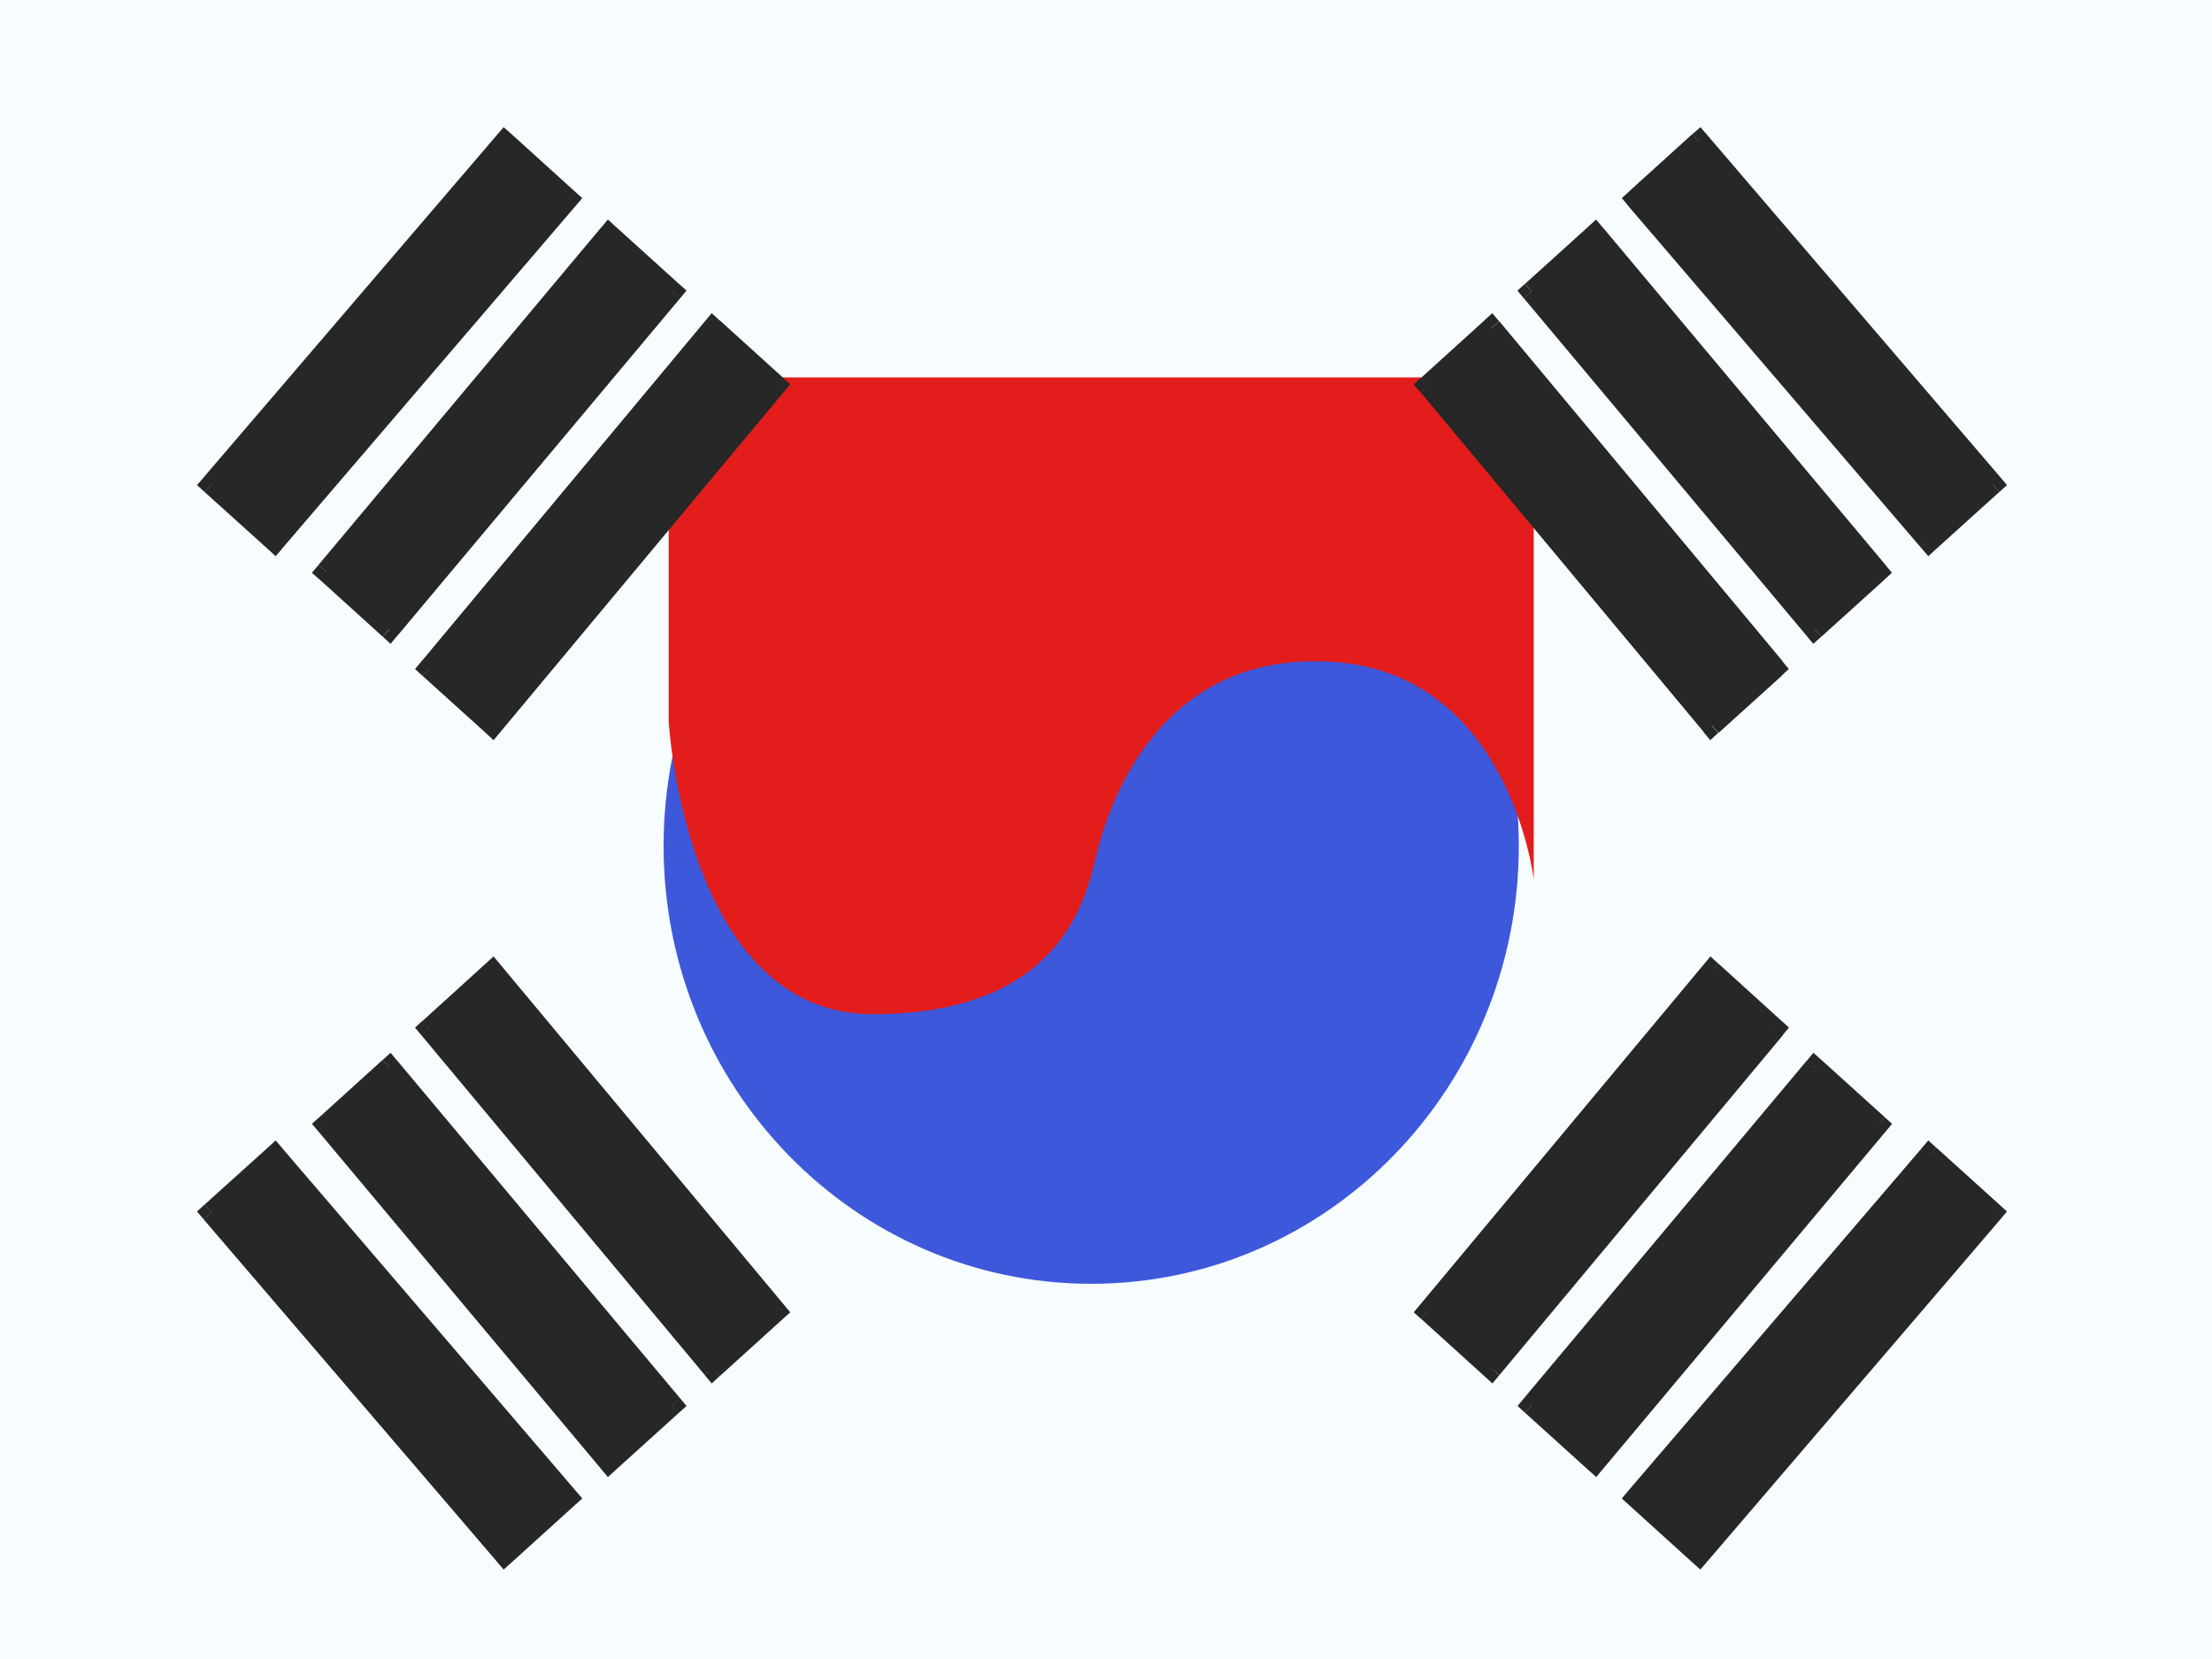
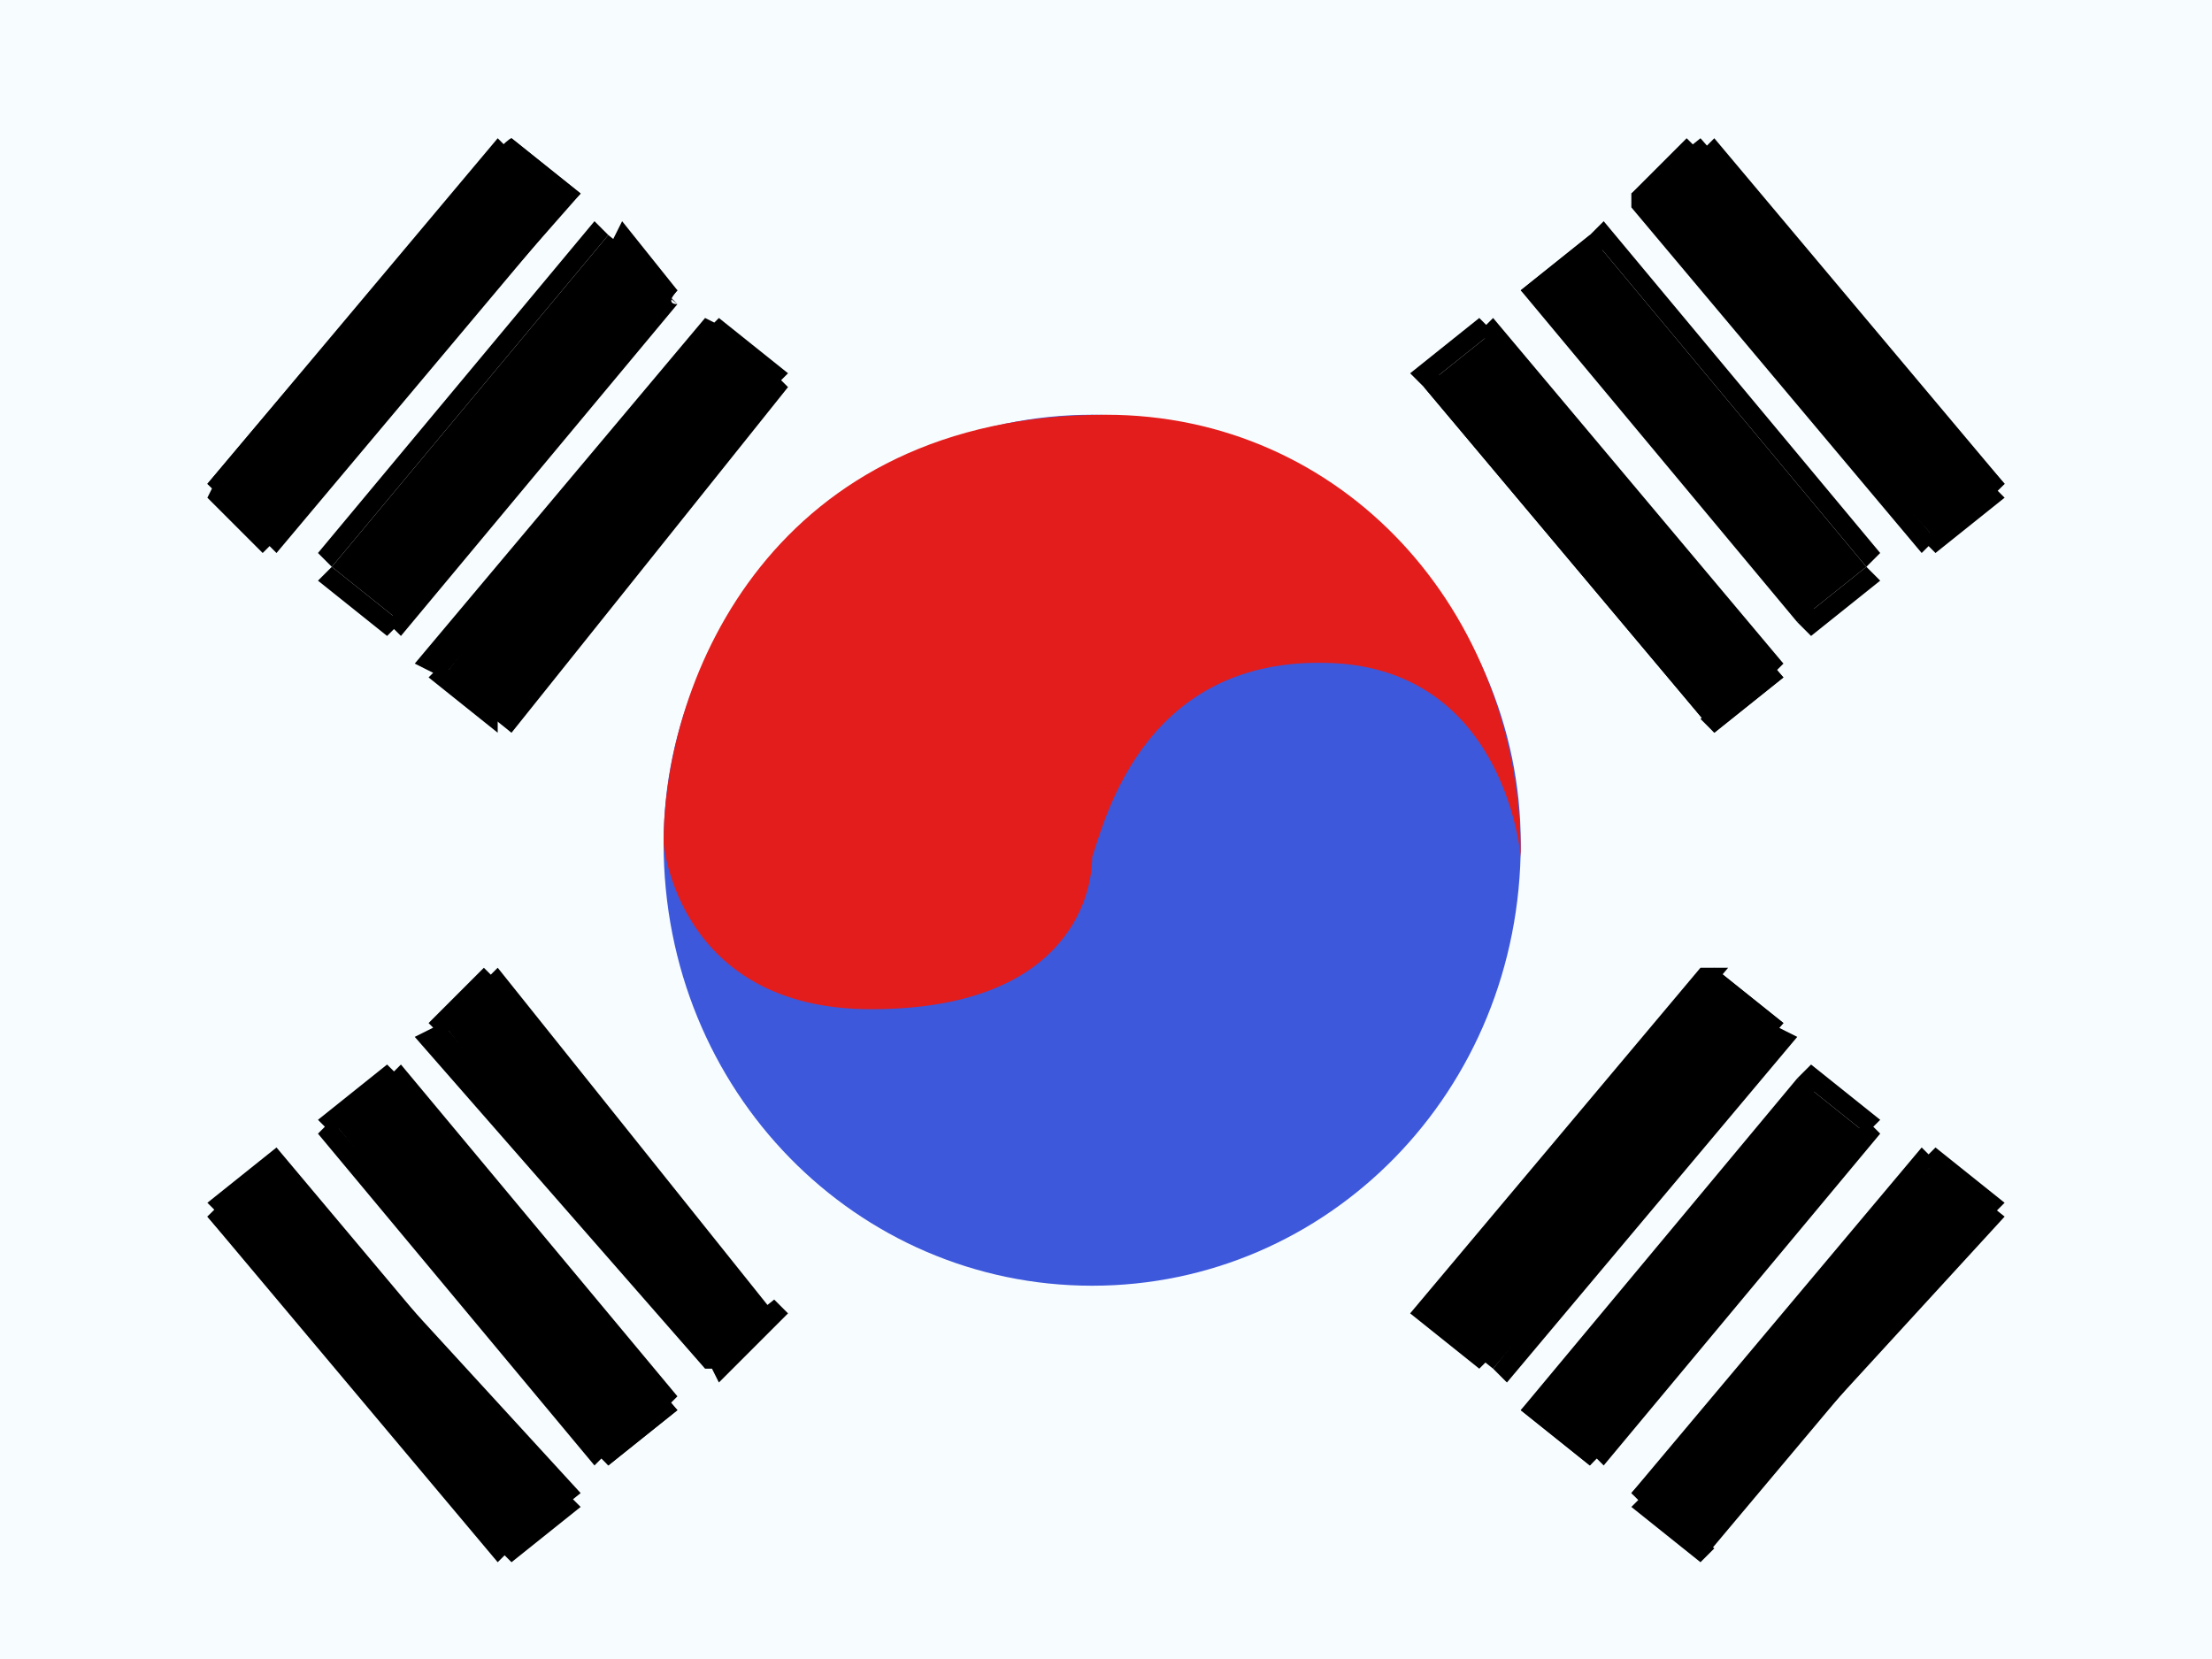
- <svg xmlns="http://www.w3.org/2000/svg" width="16" height="12" fill="none">
-   <g mask="url(#KR_-_Korea_(South)__a)">
-     <path fill-rule="evenodd" clip-rule="evenodd" d="M0 0v12h16V0H0z" fill="#F7FCFF" />
-     <g mask="url(#KR_-_Korea_(South)__b)">
-       <path fill-rule="evenodd" clip-rule="evenodd" d="M7.893 9.286c1.708 0 3.093-1.418 3.093-3.168 0-1.749-1.385-3.167-3.093-3.167S4.8 4.37 4.8 6.118c0 1.75 1.385 3.168 3.093 3.168z" fill="#3D58DB" />
-       <g mask="url(#KR_-_Korea_(South)__c)">
-         <path fill-rule="evenodd" clip-rule="evenodd" d="M11.094 6.361s-.173-1.493-1.459-1.574c-1.286-.082-1.632 1.095-1.707 1.406-.074.312-.261 1.143-1.615 1.143S4.837 5.222 4.837 5.222V2.73h6.257v3.63z" fill="#E31D1C" />
-       </g>
-       <path fill-rule="evenodd" clip-rule="evenodd" d="M3.65 1.026l.457.414-2.12 2.476-.457-.414 2.12-2.476zm.754.67l.458.413-2.044 2.44-.458-.413 2.044-2.44zm1.209 1.091l-.458-.414-2.05 2.46.458.413 2.05-2.459z" fill="#272727" />
-       <path d="M4.107 1.44l.057.049.048-.056-.055-.049-.05.056zm-.457-.414L3.7.97 3.643.92l-.05.058.057.05zm-1.663 2.89l-.05.055.057.052.05-.058-.057-.05zm-.457-.414l-.057-.049-.048.056.054.049.05-.056zm3.332-1.393l.057.049.047-.056-.054-.048-.05.055zm-.458-.413l.05-.056-.057-.052-.05.06.057.048zM2.818 4.55l-.05.055.057.052.05-.06-.057-.047zm-.458-.414l-.057-.048-.047.055.054.048.05-.055zm2.795-1.763l.05-.055-.057-.053-.05.06.057.048zm.458.414l.057.048.046-.055-.053-.048-.05.055zM3.105 4.832l-.057-.048-.046.055.053.049.05-.056zm.458.414l-.05.055.057.053.05-.06-.057-.048zm.594-3.862L3.7.97l-.1.112.457.413.1-.11zm-2.113 2.58l2.12-2.475-.114-.098-2.12 2.476.114.098zm-.565-.406l.458.413.1-.11-.457-.415-.1.112zM3.593.978l-2.12 2.475.114.098 2.12-2.476-.114-.098zm1.319 1.076l-.458-.414-.1.111.457.414.101-.111zM2.875 4.598l2.044-2.44-.115-.097-2.044 2.44.115.097zM2.31 4.19l.457.414.1-.111-.457-.414-.1.111zm2.037-2.543l-2.044 2.44.115.096 2.044-2.44-.115-.097zm.758.781l.457.414.101-.111-.457-.414-.101.111zM3.163 4.88l2.05-2.458-.115-.097-2.05 2.46.115.095zm.45.31l-.457-.414-.1.112.457.413.1-.11zm1.942-2.45l-2.05 2.458.115.096 2.05-2.459-.115-.096z" fill="#272727" />
-       <path fill-rule="evenodd" clip-rule="evenodd" d="M12.293 1.026l-.458.414 2.12 2.476.458-.414-2.12-2.476zm-.755.67l-.457.413 2.044 2.44.457-.413-2.044-2.44zm-1.209 1.091l.458-.414 2.05 2.46-.458.413-2.05-2.459z" fill="#272727" />
-       <path d="M11.835 1.44l-.057.049-.047-.056.054-.049.05.056zm.457-.414l-.05-.056.058-.05.05.058-.056.05zm1.663 2.89l.05.055-.057.052-.05-.058.057-.05zm.458-.414l.057-.049.047.056-.054.049-.05-.056zM11.08 2.109l-.058.049-.046-.056.053-.048.05.055zm.457-.413l-.05-.056.058-.052.05.06-.058.048zm1.587 2.854l.05.055-.058.052-.05-.06.058-.047zm.457-.414l.058-.048.046.055-.053.048-.05-.055zm-2.795-1.763l-.05-.055.058-.053.05.06-.058.048zm-.458.414l-.057.048-.046-.055.053-.048.05.055zm2.508 2.045l.057-.048.046.055-.053.049-.05-.056zm-.458.414l.05.055-.057.053-.05-.06.057-.048zm-.594-3.862l.457-.414.1.112-.457.413-.1-.11zm2.113 2.58l-2.12-2.475.114-.098 2.12 2.476-.114.098zm.565-.406l-.457.413-.101-.11.457-.415.101.112zM12.35.978l2.12 2.475-.114.098-2.12-2.476.114-.098zm-1.32 1.076l.458-.414.1.111-.457.414-.1-.111zm2.037 2.544l-2.044-2.44.115-.097 2.044 2.44-.115.097zm.566-.407l-.458.414-.1-.111.457-.414.1.111zm-2.037-2.543l2.044 2.44-.115.096-2.045-2.44.115-.097zm-.759.781l-.457.414-.1-.111.457-.414.1.111zM12.78 4.88l-2.05-2.458.116-.097 2.05 2.46-.116.095zm-.45.31l.457-.414.101.112-.457.413-.101-.11zm-1.942-2.45l2.05 2.458-.115.096-2.05-2.459.115-.096z" fill="#272727" />
-       <path fill-rule="evenodd" clip-rule="evenodd" d="M3.65 11.246l.457-.414-2.12-2.476-.457.414 2.12 2.476zm.754-.67l.458-.414-2.044-2.44-.458.414 2.044 2.44zm1.209-1.091l-.458.413-2.05-2.458.458-.414 2.05 2.459z" fill="#272727" />
-       <path d="M4.107 10.832l.057-.049.048.056-.055.049-.05-.056zm-.457.414l.05.056-.057.051-.05-.058.057-.05zm-1.663-2.89l-.05-.055.057-.052.05.058-.057.05zm-.457.414l-.057.049-.048-.056.054-.049.05.056zm3.332 1.393l.057-.049.047.056-.054.048-.05-.056zm-.458.413l.05.056-.057.052-.05-.06.057-.048zM2.818 7.722l-.05-.055.057-.052.05.06-.057.047zm-.458.414l-.057.048-.047-.055.054-.048.05.055zm2.795 1.762l.05.056-.057.053-.05-.06.057-.049zm.458-.413l.057-.048.046.055-.053.048-.05-.055zM3.105 7.44l-.057.048-.046-.055.053-.049.05.056zm.458-.414l-.05-.056.057-.052.05.06-.057.048zm.594 3.862l-.457.414-.1-.112.457-.413.1.11zm-2.113-2.58l2.12 2.475-.114.098-2.12-2.476.114-.098zm-.565.406l.458-.413.1.11-.457.415-.1-.112zm2.114 2.58L1.473 8.82l.114-.098 2.12 2.476-.114.098zm1.319-1.076l-.458.414-.1-.111.457-.414.101.111zM2.875 7.674l2.044 2.44-.115.097L2.76 7.77l.115-.097zm-.565.407l.457-.414.1.111-.457.414-.1-.111zm2.037 2.543l-2.044-2.44.115-.096 2.044 2.44-.115.096zm.758-.781l.457-.414.101.111-.457.414-.101-.111zM3.163 7.392l2.05 2.458-.115.096-2.05-2.458.115-.096zm.45-.31l-.457.413-.1-.11.457-.415.1.112zm1.942 2.45l-2.05-2.458.115-.096 2.05 2.459-.115.096z" fill="#272727" />
-       <path fill-rule="evenodd" clip-rule="evenodd" d="M12.293 11.246l-.458-.414 2.12-2.476.458.414-2.12 2.476zm-.755-.67l-.457-.414 2.044-2.44.457.414-2.044 2.44zm-1.209-1.091l.458.413 2.05-2.458-.458-.414-2.05 2.459z" fill="#272727" />
-       <path d="M11.835 10.832l-.057-.049-.047.056.054.049.05-.056zm.457.414l-.05.056.057.051.05-.058-.056-.05zm1.663-2.89l.05-.055-.057-.052-.05.058.057.05zm.458.414l.057.049.047-.056-.054-.049-.05.056zm-3.332 1.393l-.058-.049-.046.056.053.048.05-.056zm.457.413l-.05.056.058.052.05-.06-.058-.048zm1.587-2.854l.05-.055-.058-.052-.05.06.058.047zm.457.414l.058.048.046-.055-.053-.048-.05.055zm-2.795 1.762l-.05.056.058.053.05-.06-.058-.049zm-.458-.413l-.057-.048-.046.055.053.048.05-.055zm2.508-2.045l.057.048.046-.055-.053-.049-.05.056zm-.458-.414l.05-.056-.057-.052-.05.06.057.048zm-.594 3.862l.457.414.1-.112-.457-.413-.1.11zm2.113-2.58l-2.12 2.475.114.098 2.12-2.476-.114-.098zm.565.406l-.457-.413-.101.11.457.415.101-.112zm-2.113 2.58l2.12-2.475-.114-.098-2.12 2.476.114.098zm-1.32-1.076l.458.414.1-.111-.457-.414-.1.111zm2.037-2.544l-2.044 2.44.115.097 2.044-2.44-.115-.097zm.566.407l-.458-.414-.1.111.457.414.1-.111zm-2.037 2.543l2.044-2.44-.115-.096-2.045 2.44.115.096zm-.759-.781l-.457-.414-.1.111.457.414.1-.111zm1.942-2.451L10.73 9.85l.116.096 2.05-2.458-.116-.096zm-.45-.31l.457.413.101-.11-.457-.415-.101.112zm-1.942 2.45l2.05-2.458-.115-.096-2.05 2.459.115.096z" fill="#272727" />
-     </g>
-   </g>
+ <svg xmlns="http://www.w3.org/2000/svg" version="1.1" id="Layer_1" x="0" y="0" viewBox="0 0 16 12" xml:space="preserve">
+   <path d="M0 0v12h16V0H0z" fill-rule="evenodd" clip-rule="evenodd" fill="#f7fcff" />
+   <path d="M7.9 9.3c1.7 0 3.1-1.4 3.1-3.2C11 4.4 9.6 3 7.9 3S4.8 4.4 4.8 6.1c0 1.8 1.4 3.2 3.1 3.2z" fill-rule="evenodd" clip-rule="evenodd" fill="#3d58db" />
+   <path d="M11 6.2s-.1-1.3-1.3-1.4C8.3 4.7 8 5.9 7.9 6.2c0 .3-.2 1.1-1.6 1.1S4.8 6.1 4.8 6.1C4.8 4.9 5.6 3 8 3c1.7 0 3 1.4 3 3.2z" fill-rule="evenodd" clip-rule="evenodd" fill="#e31d1c" />
+   <path class="st3" d="m3.7 1 .5.4L2 3.9l-.5-.4S3.6 1 3.7 1zm.7.7.5.4-2 2.4-.5-.4 2-2.4zm1.2 1.1-.4-.4-2 2.5.5.4c-.1-.1 1.9-2.5 1.9-2.5z" />
+   <path class="st4" d="M4.1 1.4h.1-.1zM3.6 1V.9 1zM2 3.9V4v-.1zm-.5-.4h-.1.1zm3.4-1.4H5h-.1zm-.5-.4v-.1.1c-.1-.1 0 0 0 0zM2.8 4.6v.1-.1zm-.4-.5h-.1.1zm2.8-1.7v-.1.1zm.4.4h.1-.1zm-2.5 2H3h.1c0 .1 0 0 0 0zm.5.4v.1-.1zm.6-3.8L3.7 1l-.1.1.5.4.1-.1zM2 4l2.1-2.5v-.1L1.9 3.9 2 4zm-.5-.4.4.4.1-.1-.4-.5-.1.2zM3.6 1 1.5 3.5l.1.1 2.1-2.5-.1-.1zm1.3 1.1-.4-.5-.1.2.5.4c-.1 0 0-.1 0-.1zm-2 2.5 2-2.4-.1-.1-2 2.4.1.1zm-.6-.4.5.4.1-.1-.5-.4-.1.1zm2-2.6L2.3 4l.1.1 2-2.4-.1-.1zm.8.8.5.4.1-.1-.5-.4-.1.1zM3.2 4.9l2.1-2.5-.2-.1L3 4.8l.2.1zm.4.3-.4-.4-.1.1.5.4v-.1zm2-2.5-2 2.5.1.1 2-2.5-.1-.1z" />
+   <path class="st3" d="m12.3 1-.5.4L14 3.9l.5-.4L12.3 1zm-.8.7-.5.4 2 2.4.5-.4-2-2.4zm-1.2 1.1.5-.4 2.1 2.5-.5.4-2.1-2.5z" />
+   <path class="st4" d="M11.8 1.4h-.1.1zm.5-.4V.9 1zM14 3.9V4v-.1zm.4-.4h.1-.1zm-3.3-1.4H11h.1zm.4-.4v-.1.1c.1-.1 0 0 0 0zm1.6 2.9v.1-.1zm.5-.5h.1-.1zm-2.8-1.7v-.1.1zm-.5.4h-.1.1c0-.1 0 0 0 0zm2.5 2h.1-.1c.1.1 0 0 0 0zm-.4.4v.1-.1zm-.6-3.8.4-.4.1.1-.5.4v-.1zM13.9 4l-2.1-2.5.1-.1L14 3.9l-.1.1zm.6-.4L14 4l-.1-.1.5-.4.1.1zM12.4 1l2.1 2.5-.1.1-2.1-2.5.1-.1zM11 2.1l.5-.4.1.1-.5.4-.1-.1zm2.1 2.5-2-2.4.1-.1 2 2.4-.1.1zm.5-.4-.5.4-.1-.1.5-.4.1.1zm-2-2.6 2 2.4-.1.1-2-2.4.1-.1zm-.8.8-.5.4-.1-.1.5-.4.1.1zm2 2.5-2.1-2.5.1-.1 2.1 2.5-.1.1zm-.5.3.5-.4.1.1-.5.4-.1-.1zm-1.9-2.5 2.1 2.5-.1.1-2.1-2.5.1-.1z" />
+   <path class="st3" d="m3.7 11.2.5-.4L2 8.4l-.5.4s2.1 2.4 2.2 2.4zm.7-.6.5-.4-2-2.4-.5.3 2 2.5zm1.2-1.1-.4.4-2-2.5.4-.4 2 2.5z" />
+   <path class="st4" d="M4.1 10.8h.1-.1zm-.5.4v.1-.1zM2 8.4v-.1.1zm-.5.4h-.1.1zm3.4 1.4H5h-.1zm-.5.4v.1-.1c-.1 0 0 0 0 0zM2.8 7.7v-.1.1zm-.4.4h-.1.1zm2.8 1.8v.1-.1zm.4-.4h.1-.1zM3.1 7.4H3h.1zm.5-.4v-.1.1zm.6 3.9-.5.4-.1-.1.5-.4.1.1zM2 8.3l2.1 2.5-.1.1-2.1-2.5.1-.1zm-.5.4.5-.4v.1l-.4.4-.1-.1zm2.1 2.6L1.5 8.8l.1-.1 2.1 2.5-.1.1zm1.3-1.1-.5.4-.1-.1.5-.4.1.1zm-2-2.5 2 2.4-.1.1-2-2.4.1-.1zm-.6.4.5-.4.1.1-.5.4-.1-.1zm2 2.5-2-2.4.1-.1 2 2.4-.1.1zm.8-.8.5-.4.1.1-.5.5-.1-.2zM3.2 7.4l2.1 2.5h-.2L3 7.5l.2-.1zm.4-.3-.4.4-.1-.1.4-.4.1.1zm2 2.4L3.6 7l2 2.5z" />
+   <path class="st3" d="m12.3 11.2-.5-.4L14 8.4l.5.4-2.2 2.4zm-.8-.6-.5-.4 2-2.4.5.4-2 2.4zm-1.2-1.1.5.4 2.1-2.5-.5-.4-2.1 2.5z" />
+   <path class="st4" d="M11.8 10.8h-.1.1zm.5.4v.1-.1zM14 8.4v-.1.1zm.4.4h.1-.1zm-3.3 1.4H11h.1zm.4.4v.1-.1c.1 0 0 0 0 0zm1.6-2.9v-.1.1zm.5.4h.1-.1zm-2.8 1.8v.1-.1zm-.5-.4h-.1.1zm2.5-2.1h.1-.1c.1 0 0 0 0 0zm-.4-.4v-.1.1c-.1 0 0 0 0 0zm-.6 3.9.5.4.1-.1-.5-.4-.1.1zm2.1-2.6-2.1 2.5.1.1L14 8.4l-.1-.1zm.6.4-.5-.4-.1.1.5.4.1-.1zm-2.2 2.6 2.1-2.5-.1-.1-2.1 2.5.1.1zM11 10.2l.5.4.1-.1-.5-.4-.1.1zm2.1-2.5-2 2.4.1.1 2-2.4-.1-.1zm.5.4-.5-.4-.1.1.5.4.1-.1zm-2 2.5 2-2.4-.1-.1-2 2.4.1.1zm-.8-.8-.5-.4-.1.1.5.4.1-.1zm2-2.4-2 2.5.1.1L13 7.5l-.2-.1zm-.5-.3.5.4.1-.1-.5-.4-.1.1zm-1.9 2.4L12.5 7h-.2l-2.1 2.5h.2z" />
</svg>
